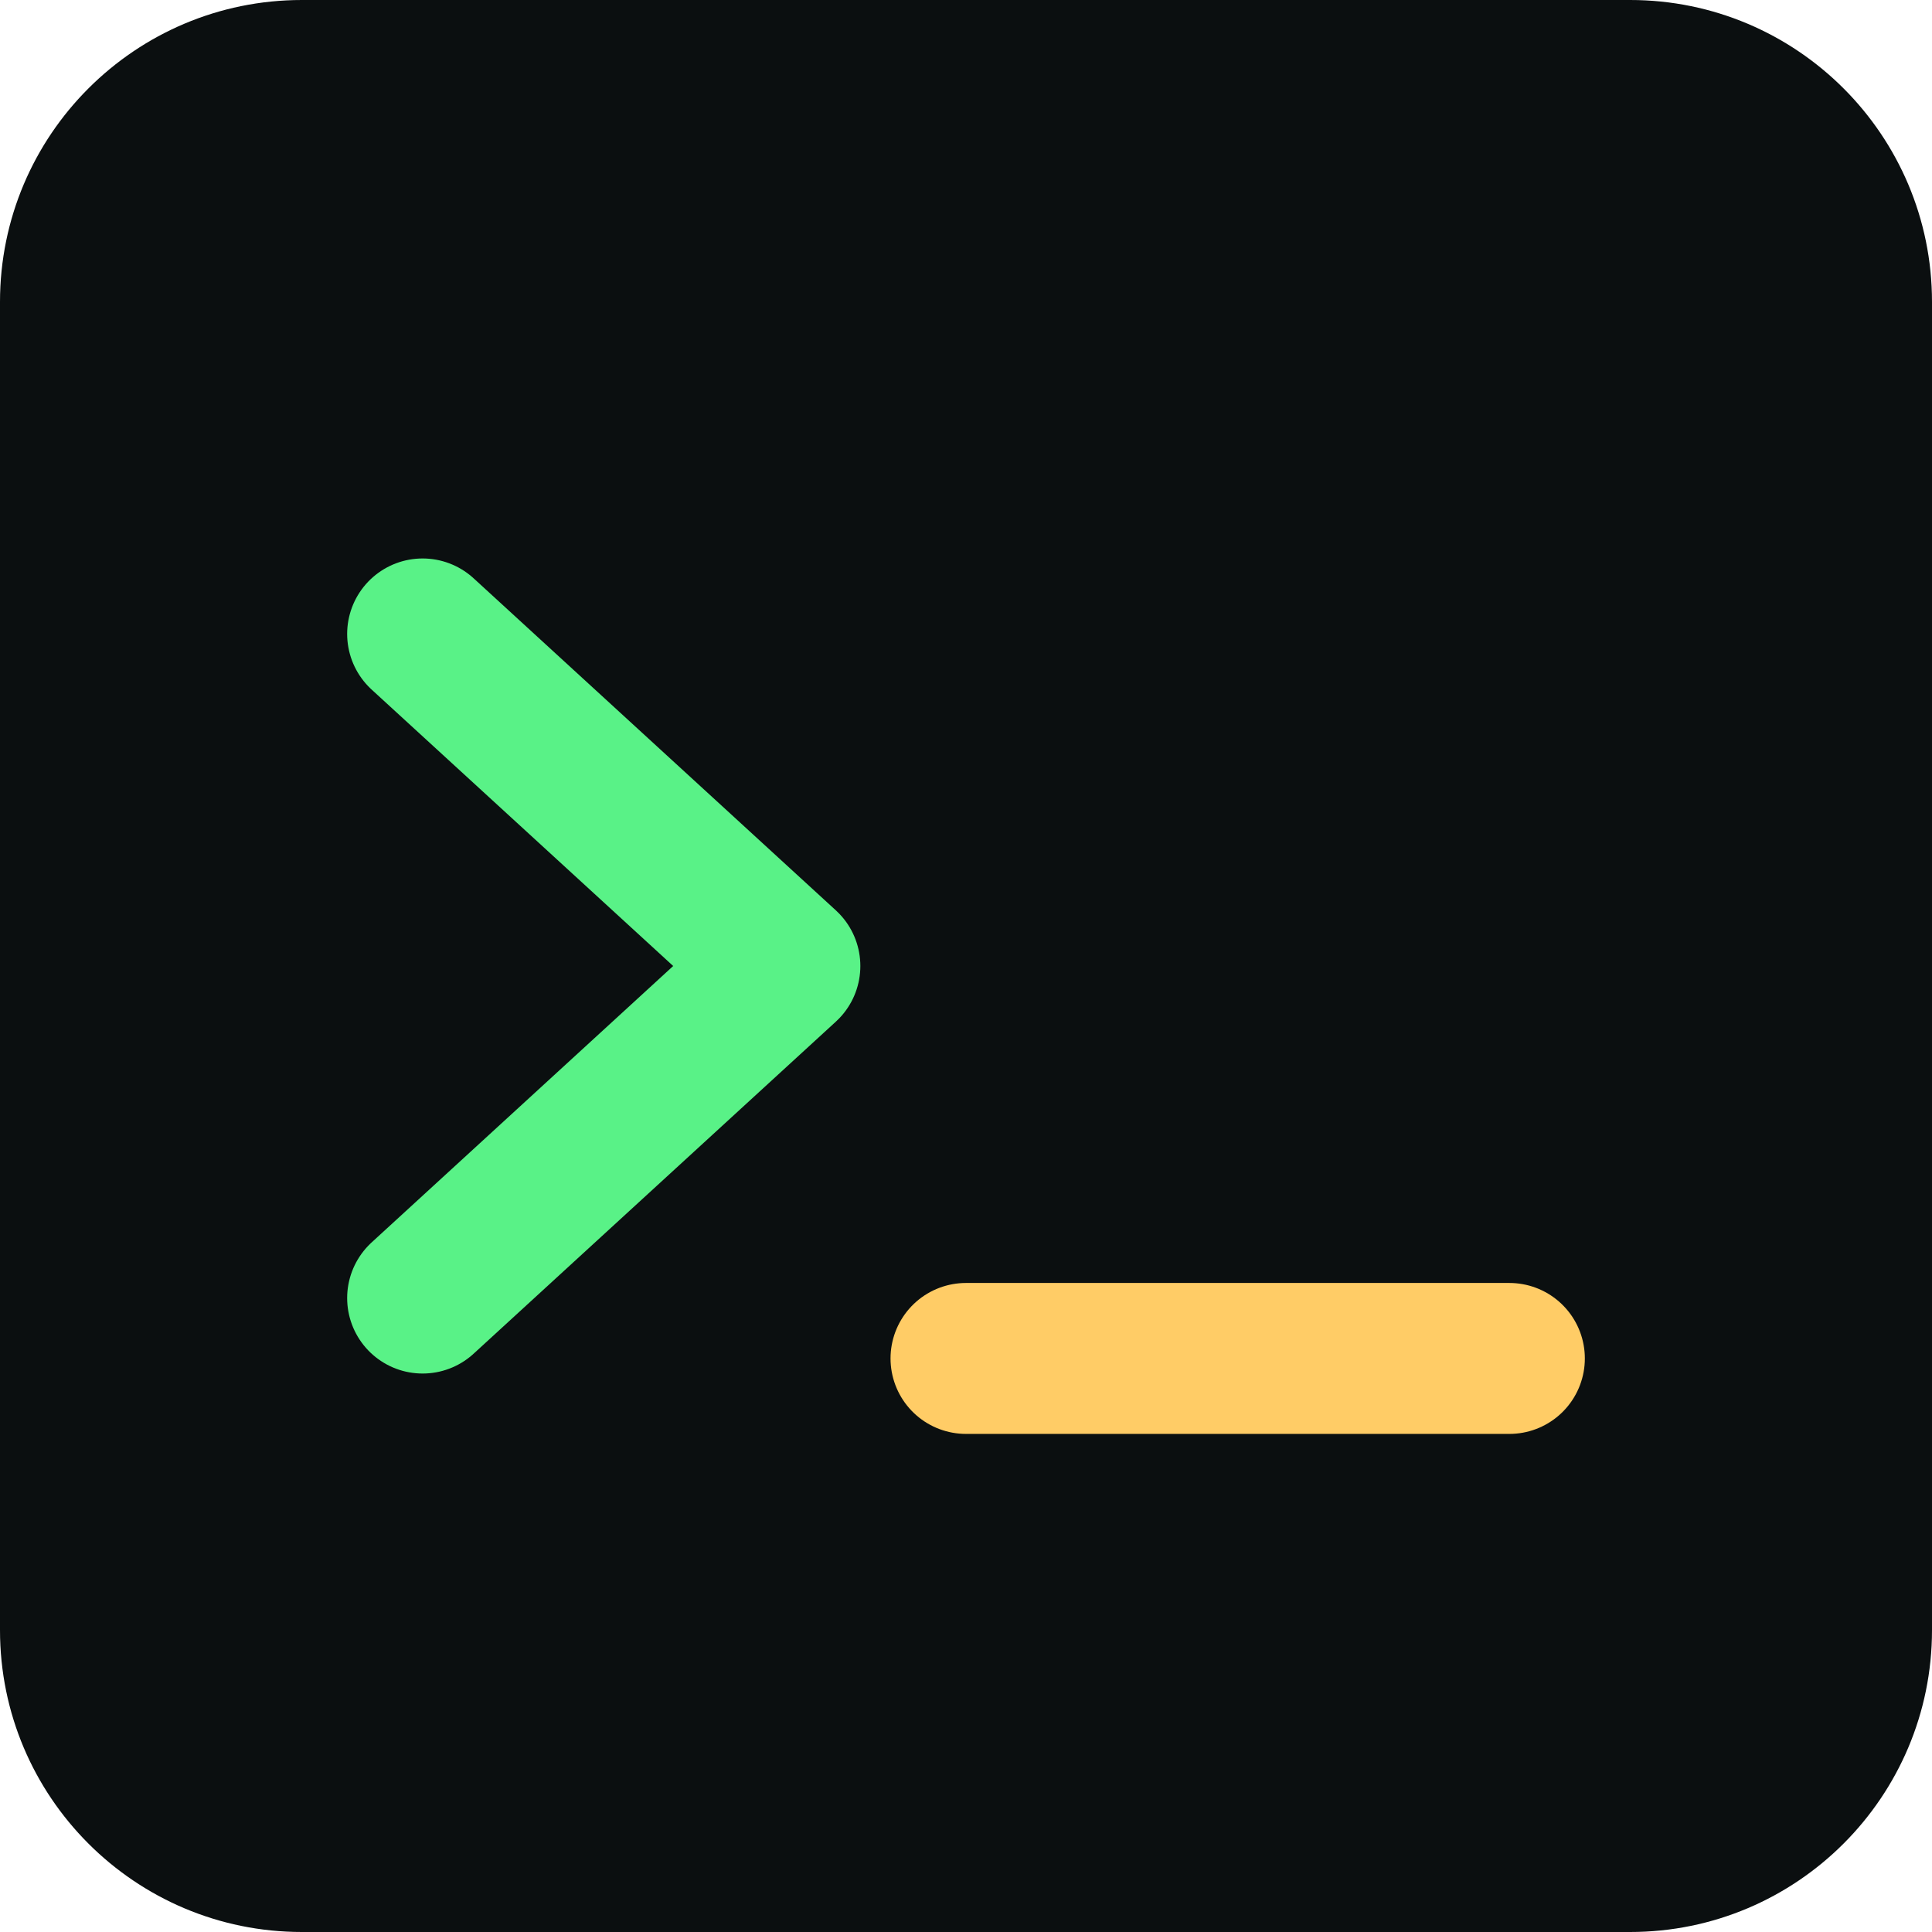
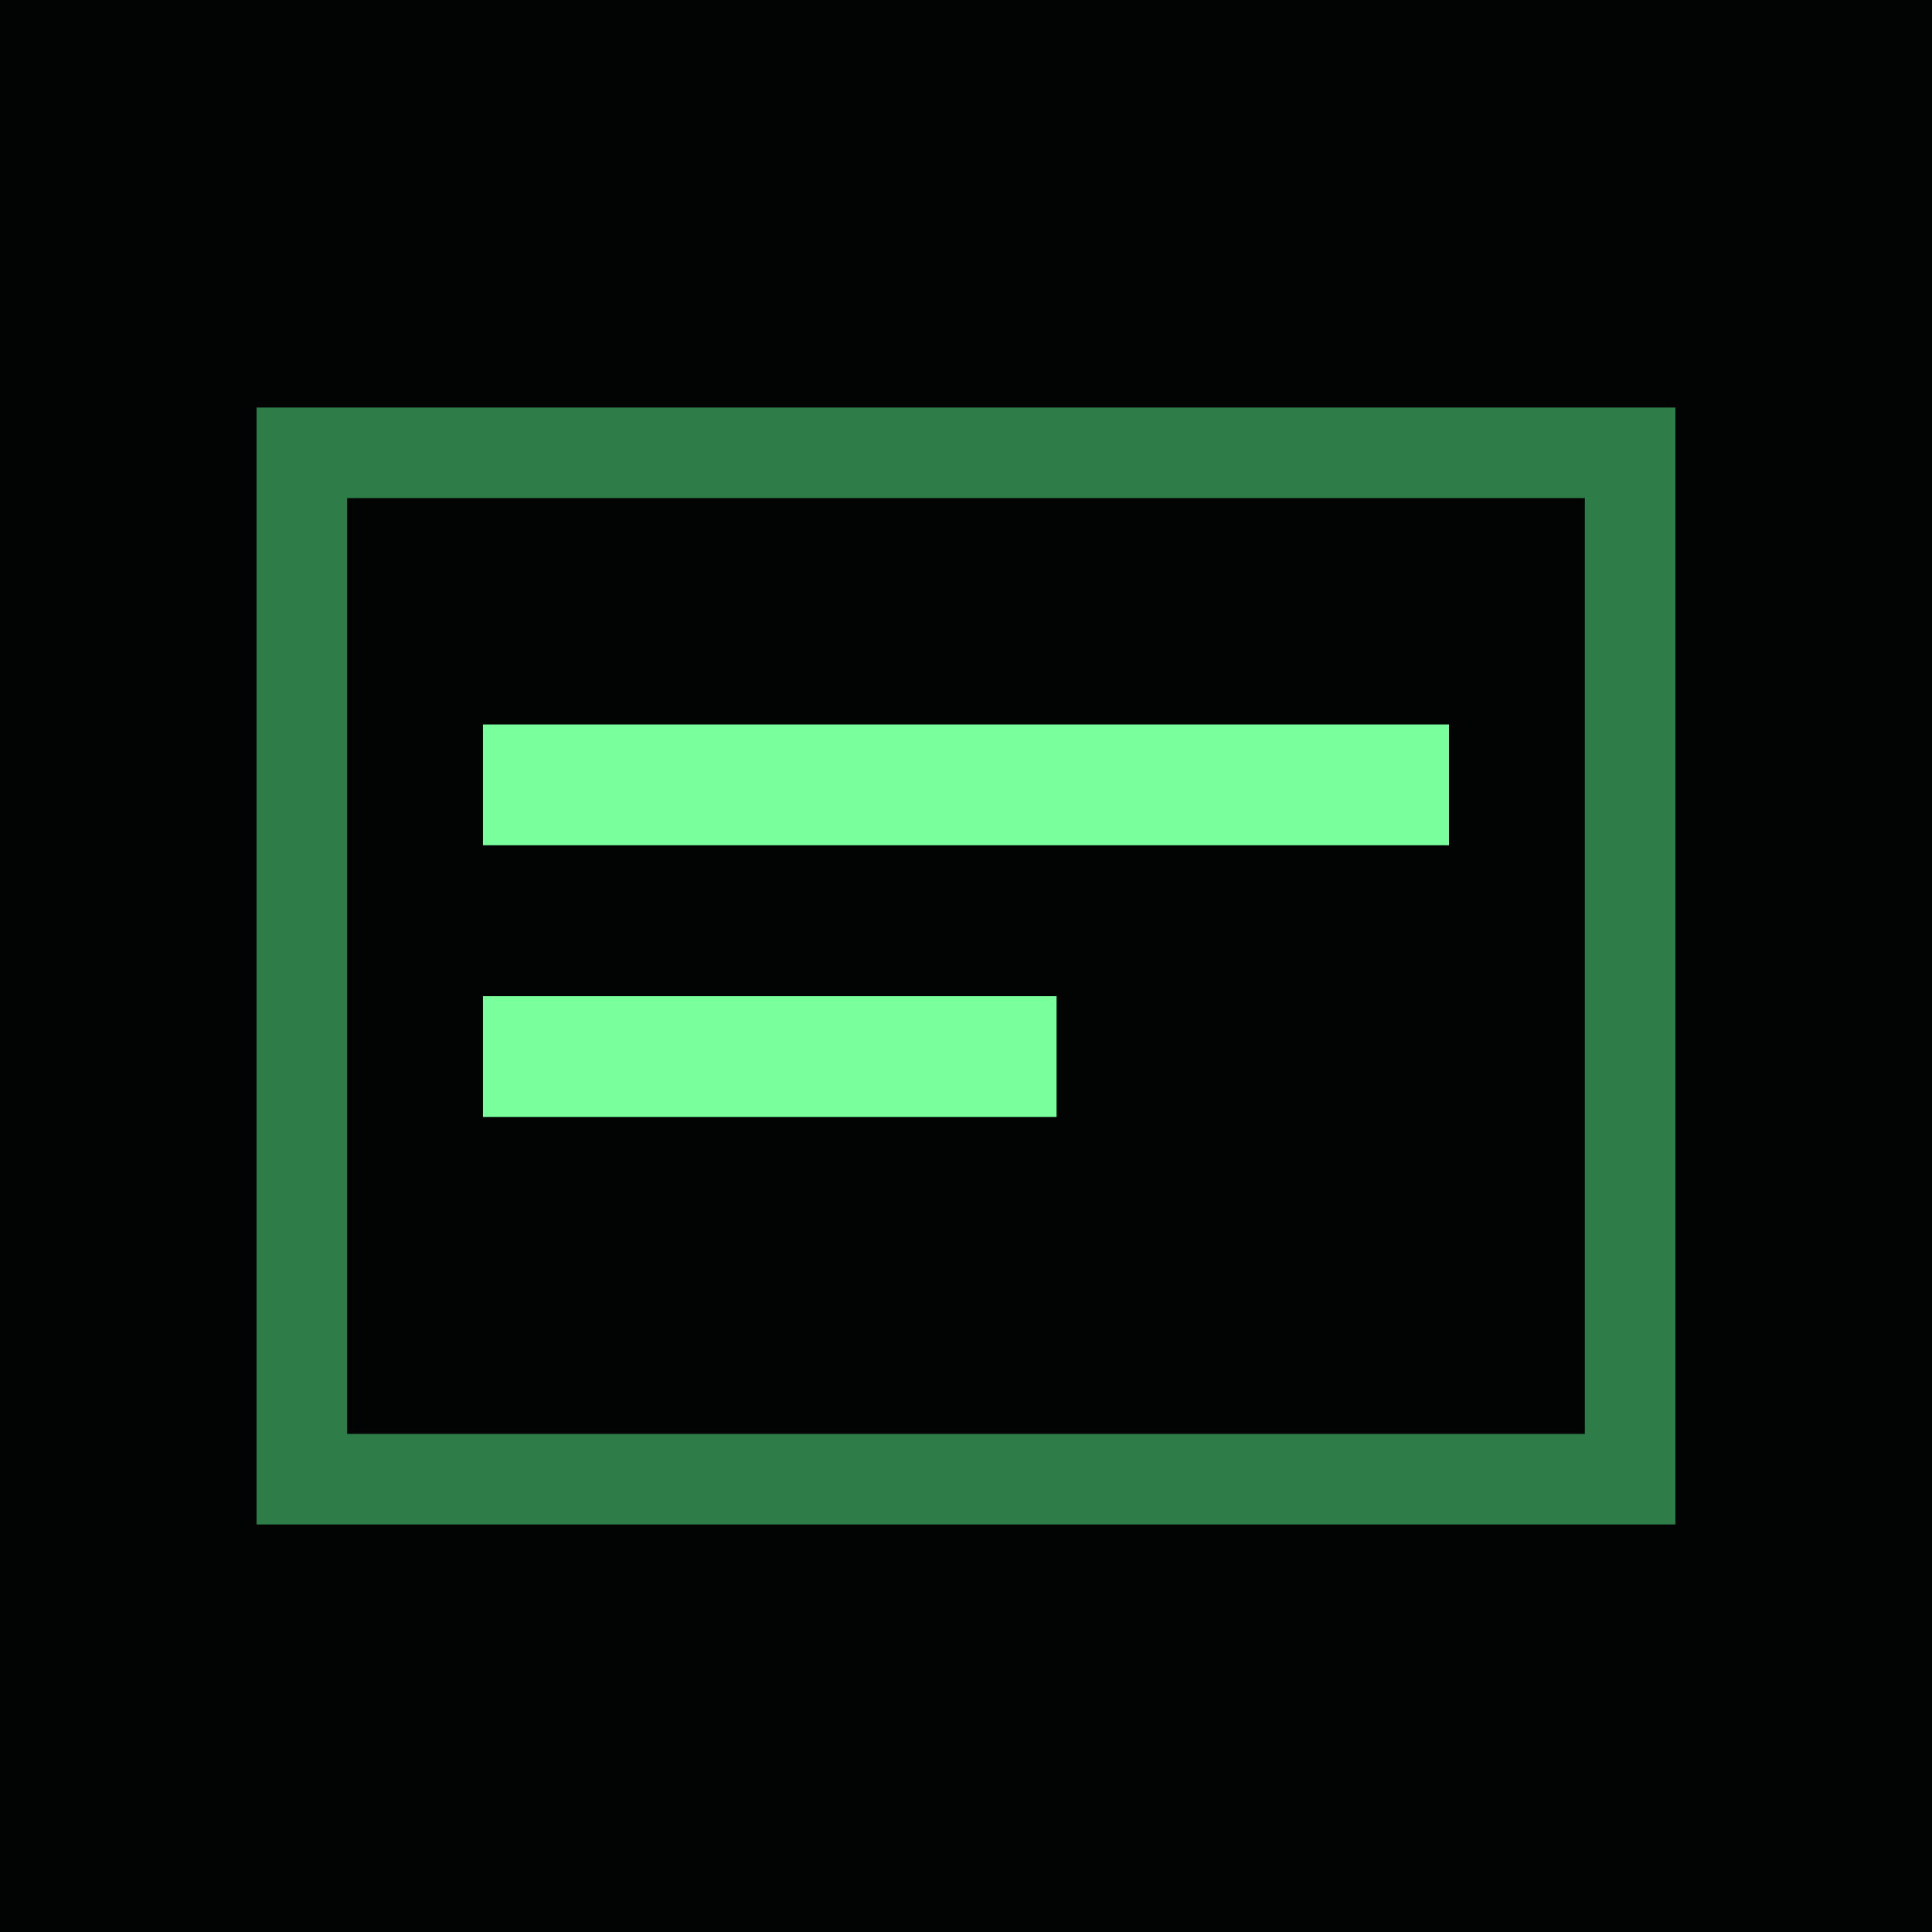
<svg xmlns="http://www.w3.org/2000/svg" viewBox="0 0 64 64">
-   <rect width="64" height="64" rx="10" fill="#0b0f10" />
-   <path d="M14 21l12 11-12 11" fill="none" stroke="#59f287" stroke-width="5" stroke-linecap="round" stroke-linejoin="round" />
-   <path d="M32 45h18" fill="none" stroke="#ffcc66" stroke-width="5" stroke-linecap="round" />
+   <rect width="64" height="64" fill="#020403" />
+   <path d="M10 15h44v34H10z" fill="none" stroke="#2e7c47" stroke-width="3" />
+   <path d="M18 26h28M18 35h15" stroke="#79ff9c" stroke-width="4" stroke-linecap="square" />
</svg>
